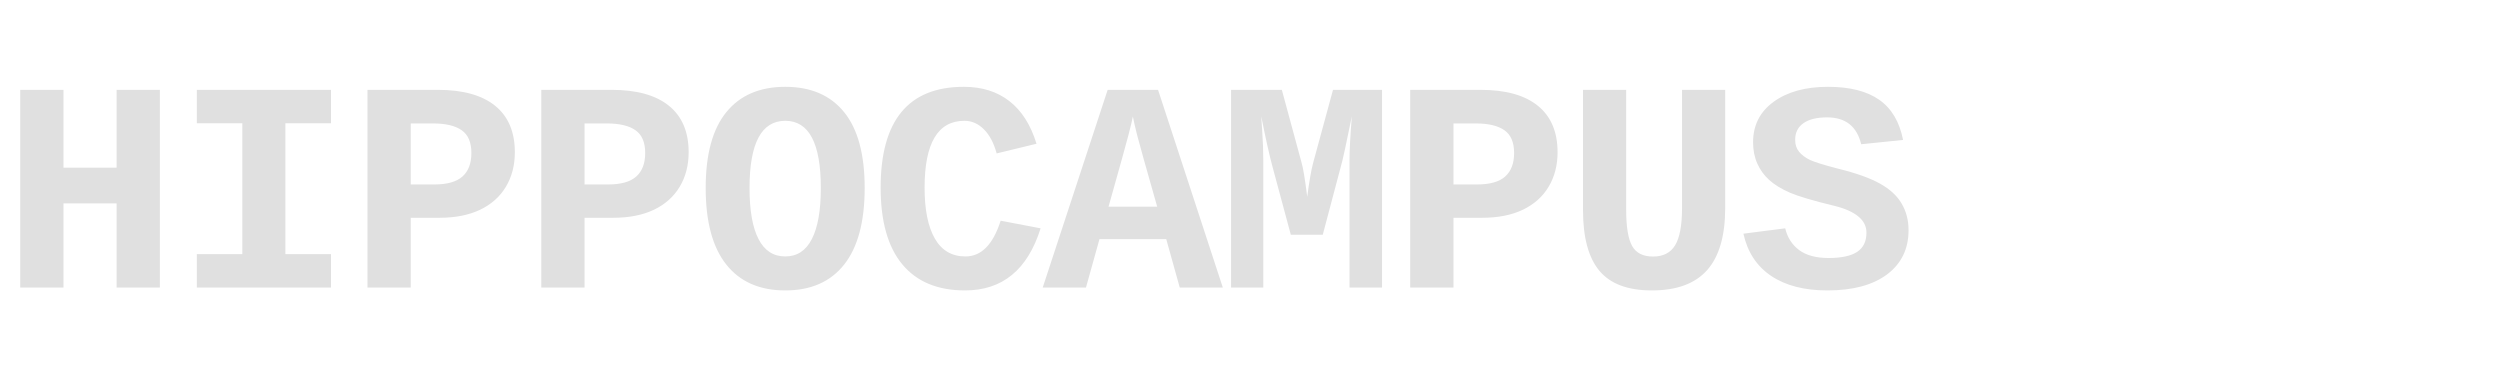
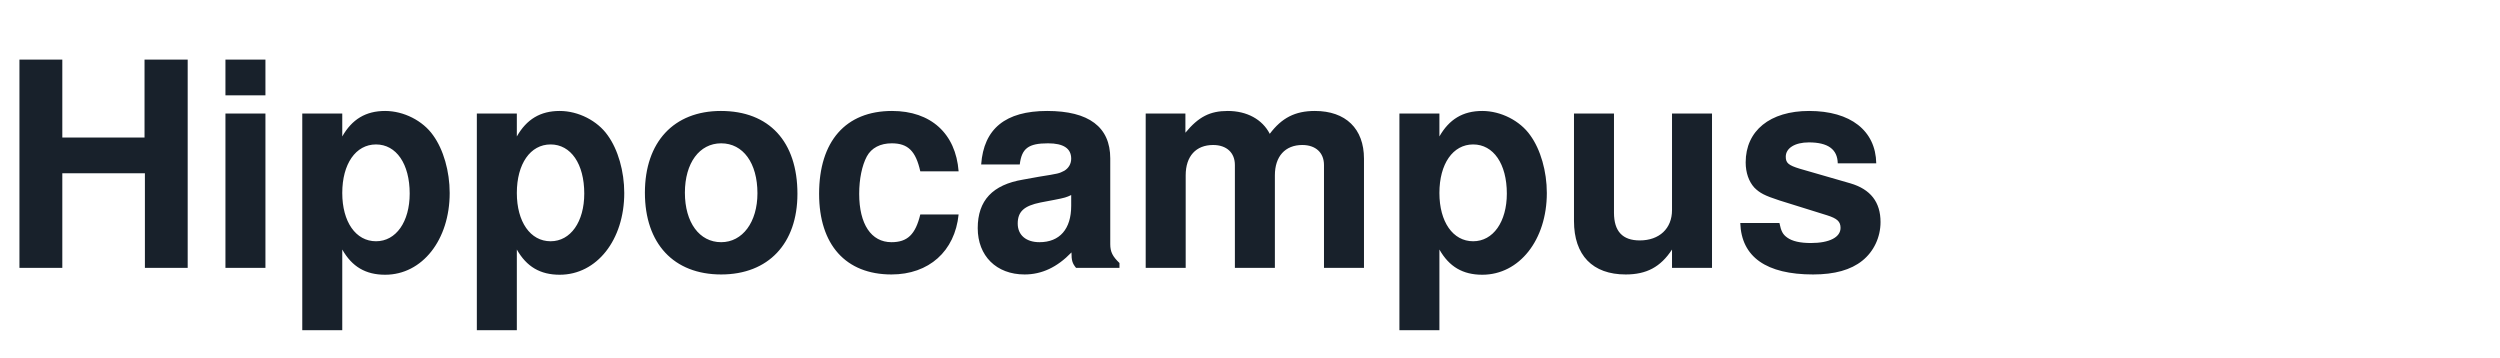
- <svg xmlns="http://www.w3.org/2000/svg" viewBox="0 0 400 60" fill="none">
-   <text x="0" y="46" font-family="'SF Mono', 'Menlo', 'Courier New', monospace" font-size="48" font-weight="700" letter-spacing="-1" fill="#E0E0E0">HIPPOCAMPUS</text>
+ <svg xmlns="http://www.w3.org/2000/svg" viewBox="0 0 420 60" fill="none" role="img" aria-label="Hippocampus">
+   <text x="0" y="45" font-family="-apple-system, BlinkMacSystemFont, 'SF Pro Display', Helvetica, Arial, sans-serif" font-size="48" font-weight="650" letter-spacing="0" fill="#18212B">Hippocampus</text>
</svg>
